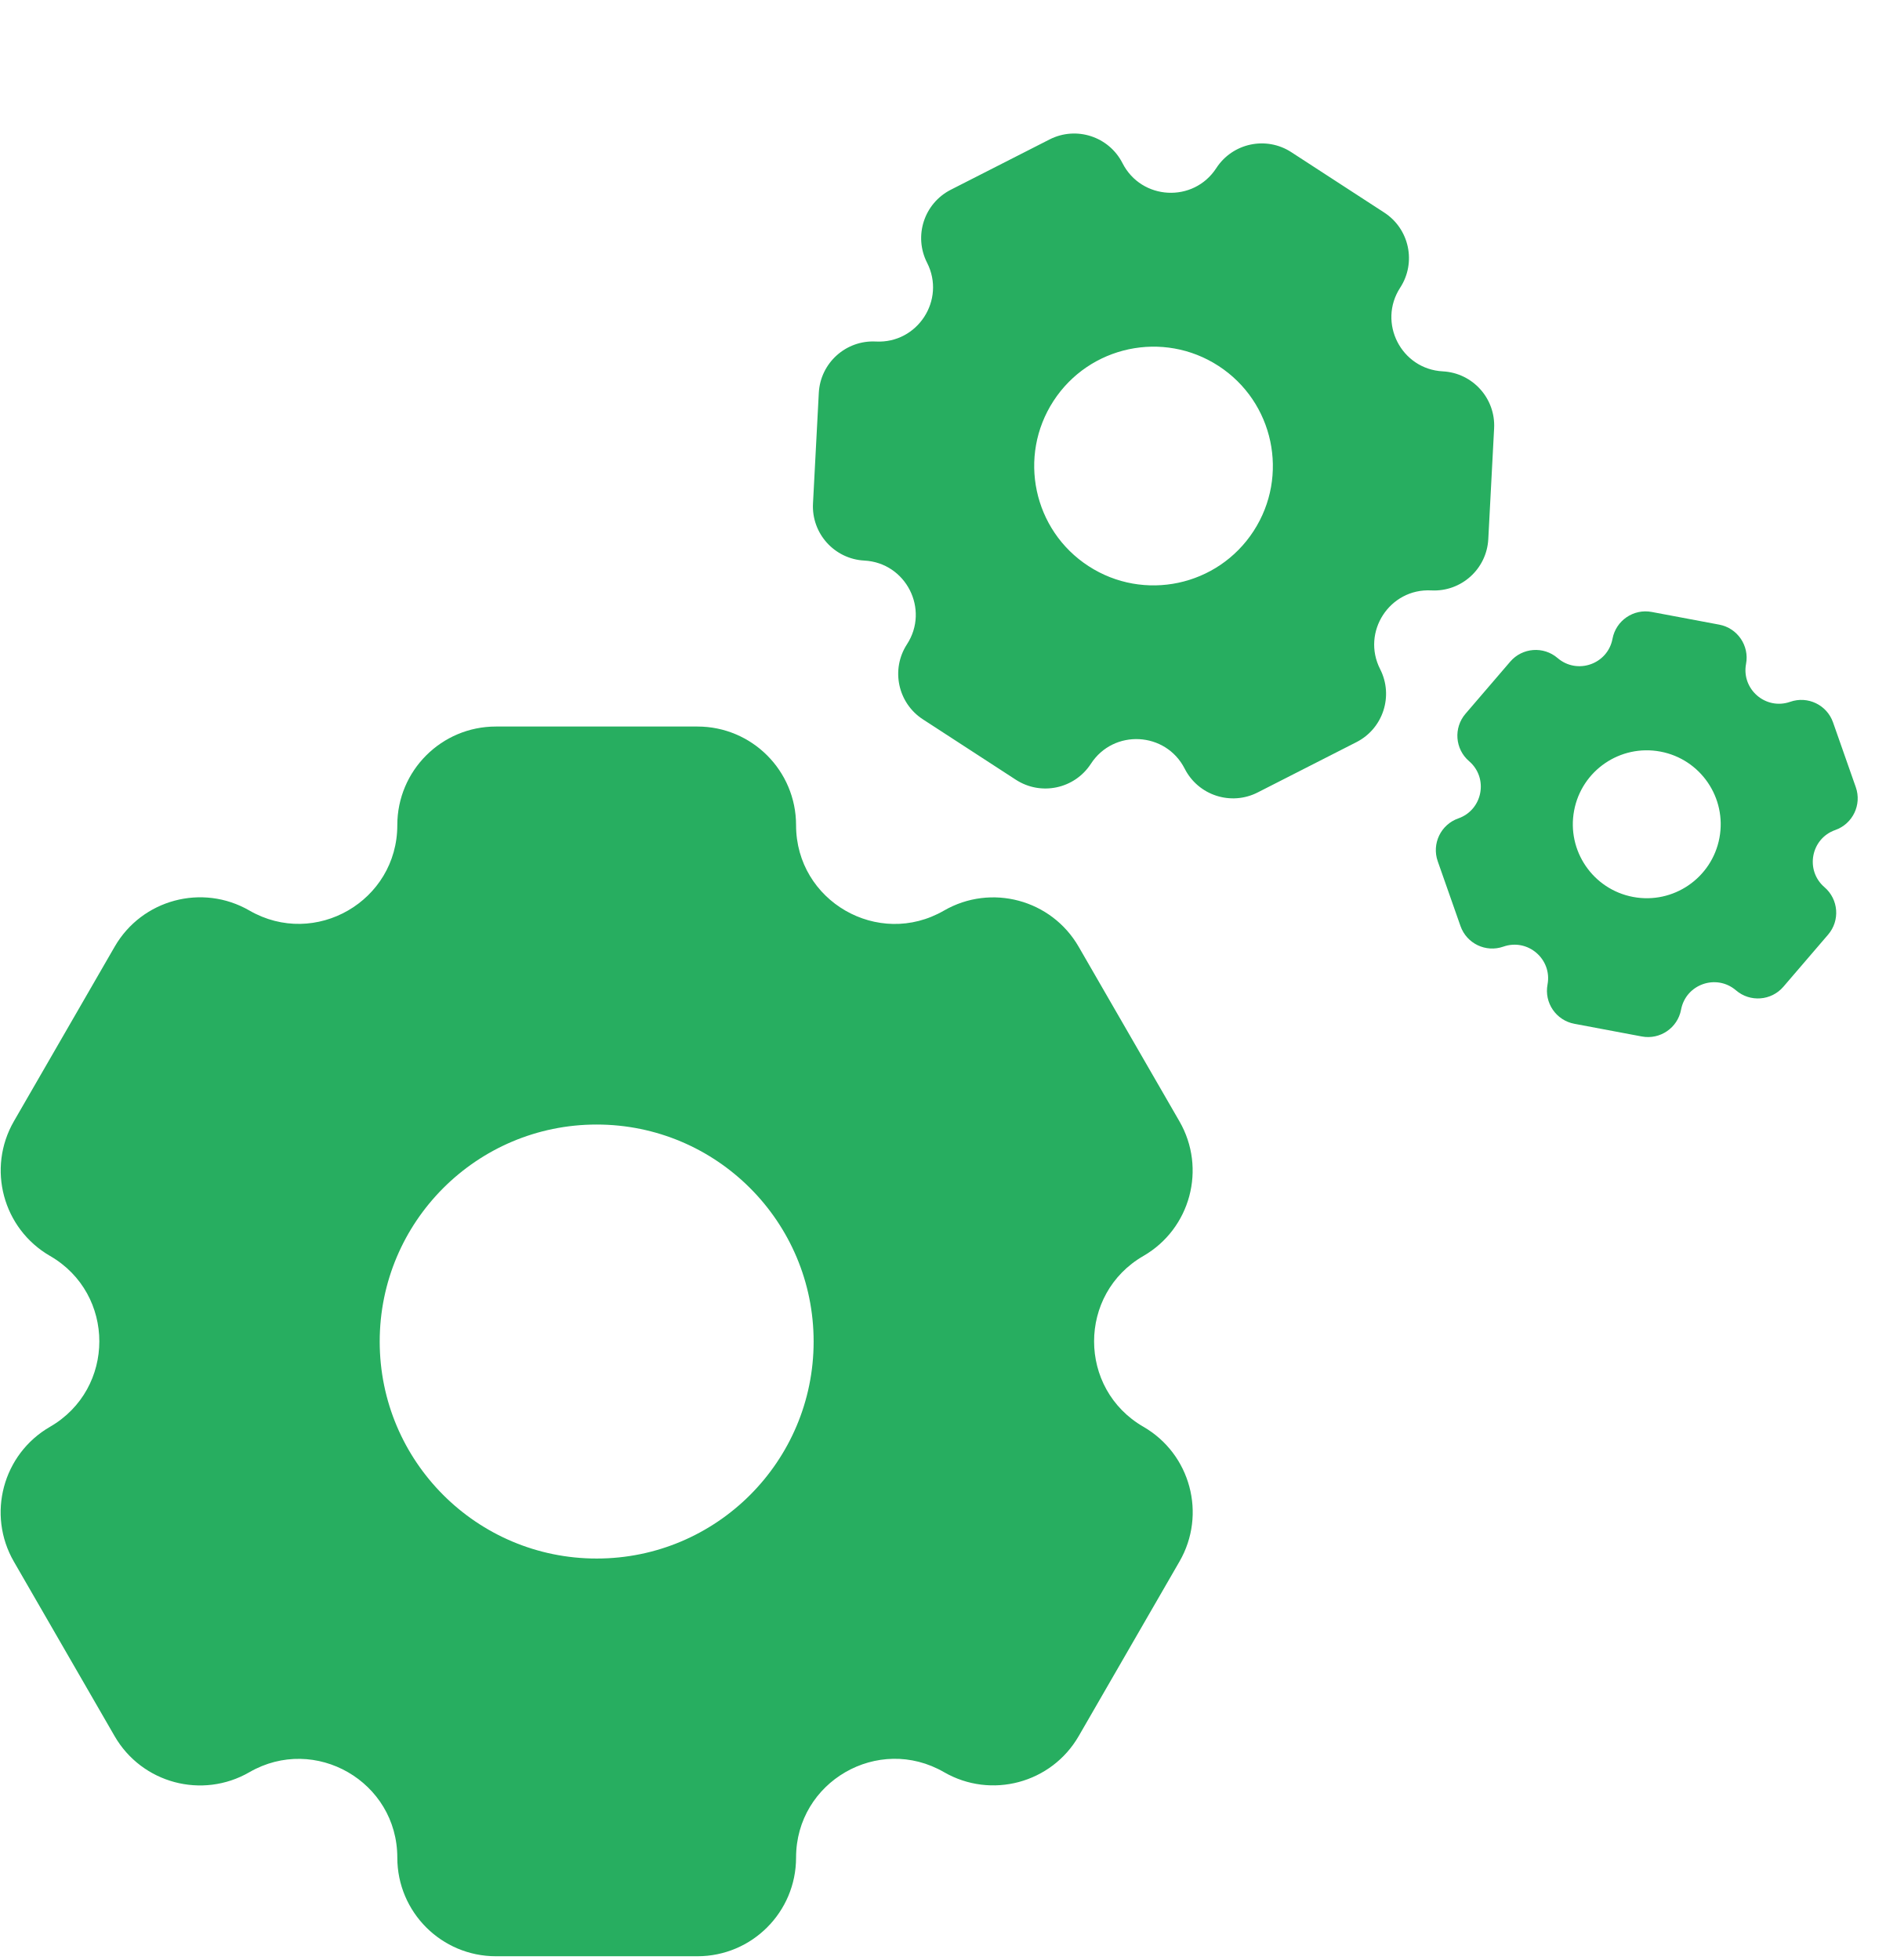
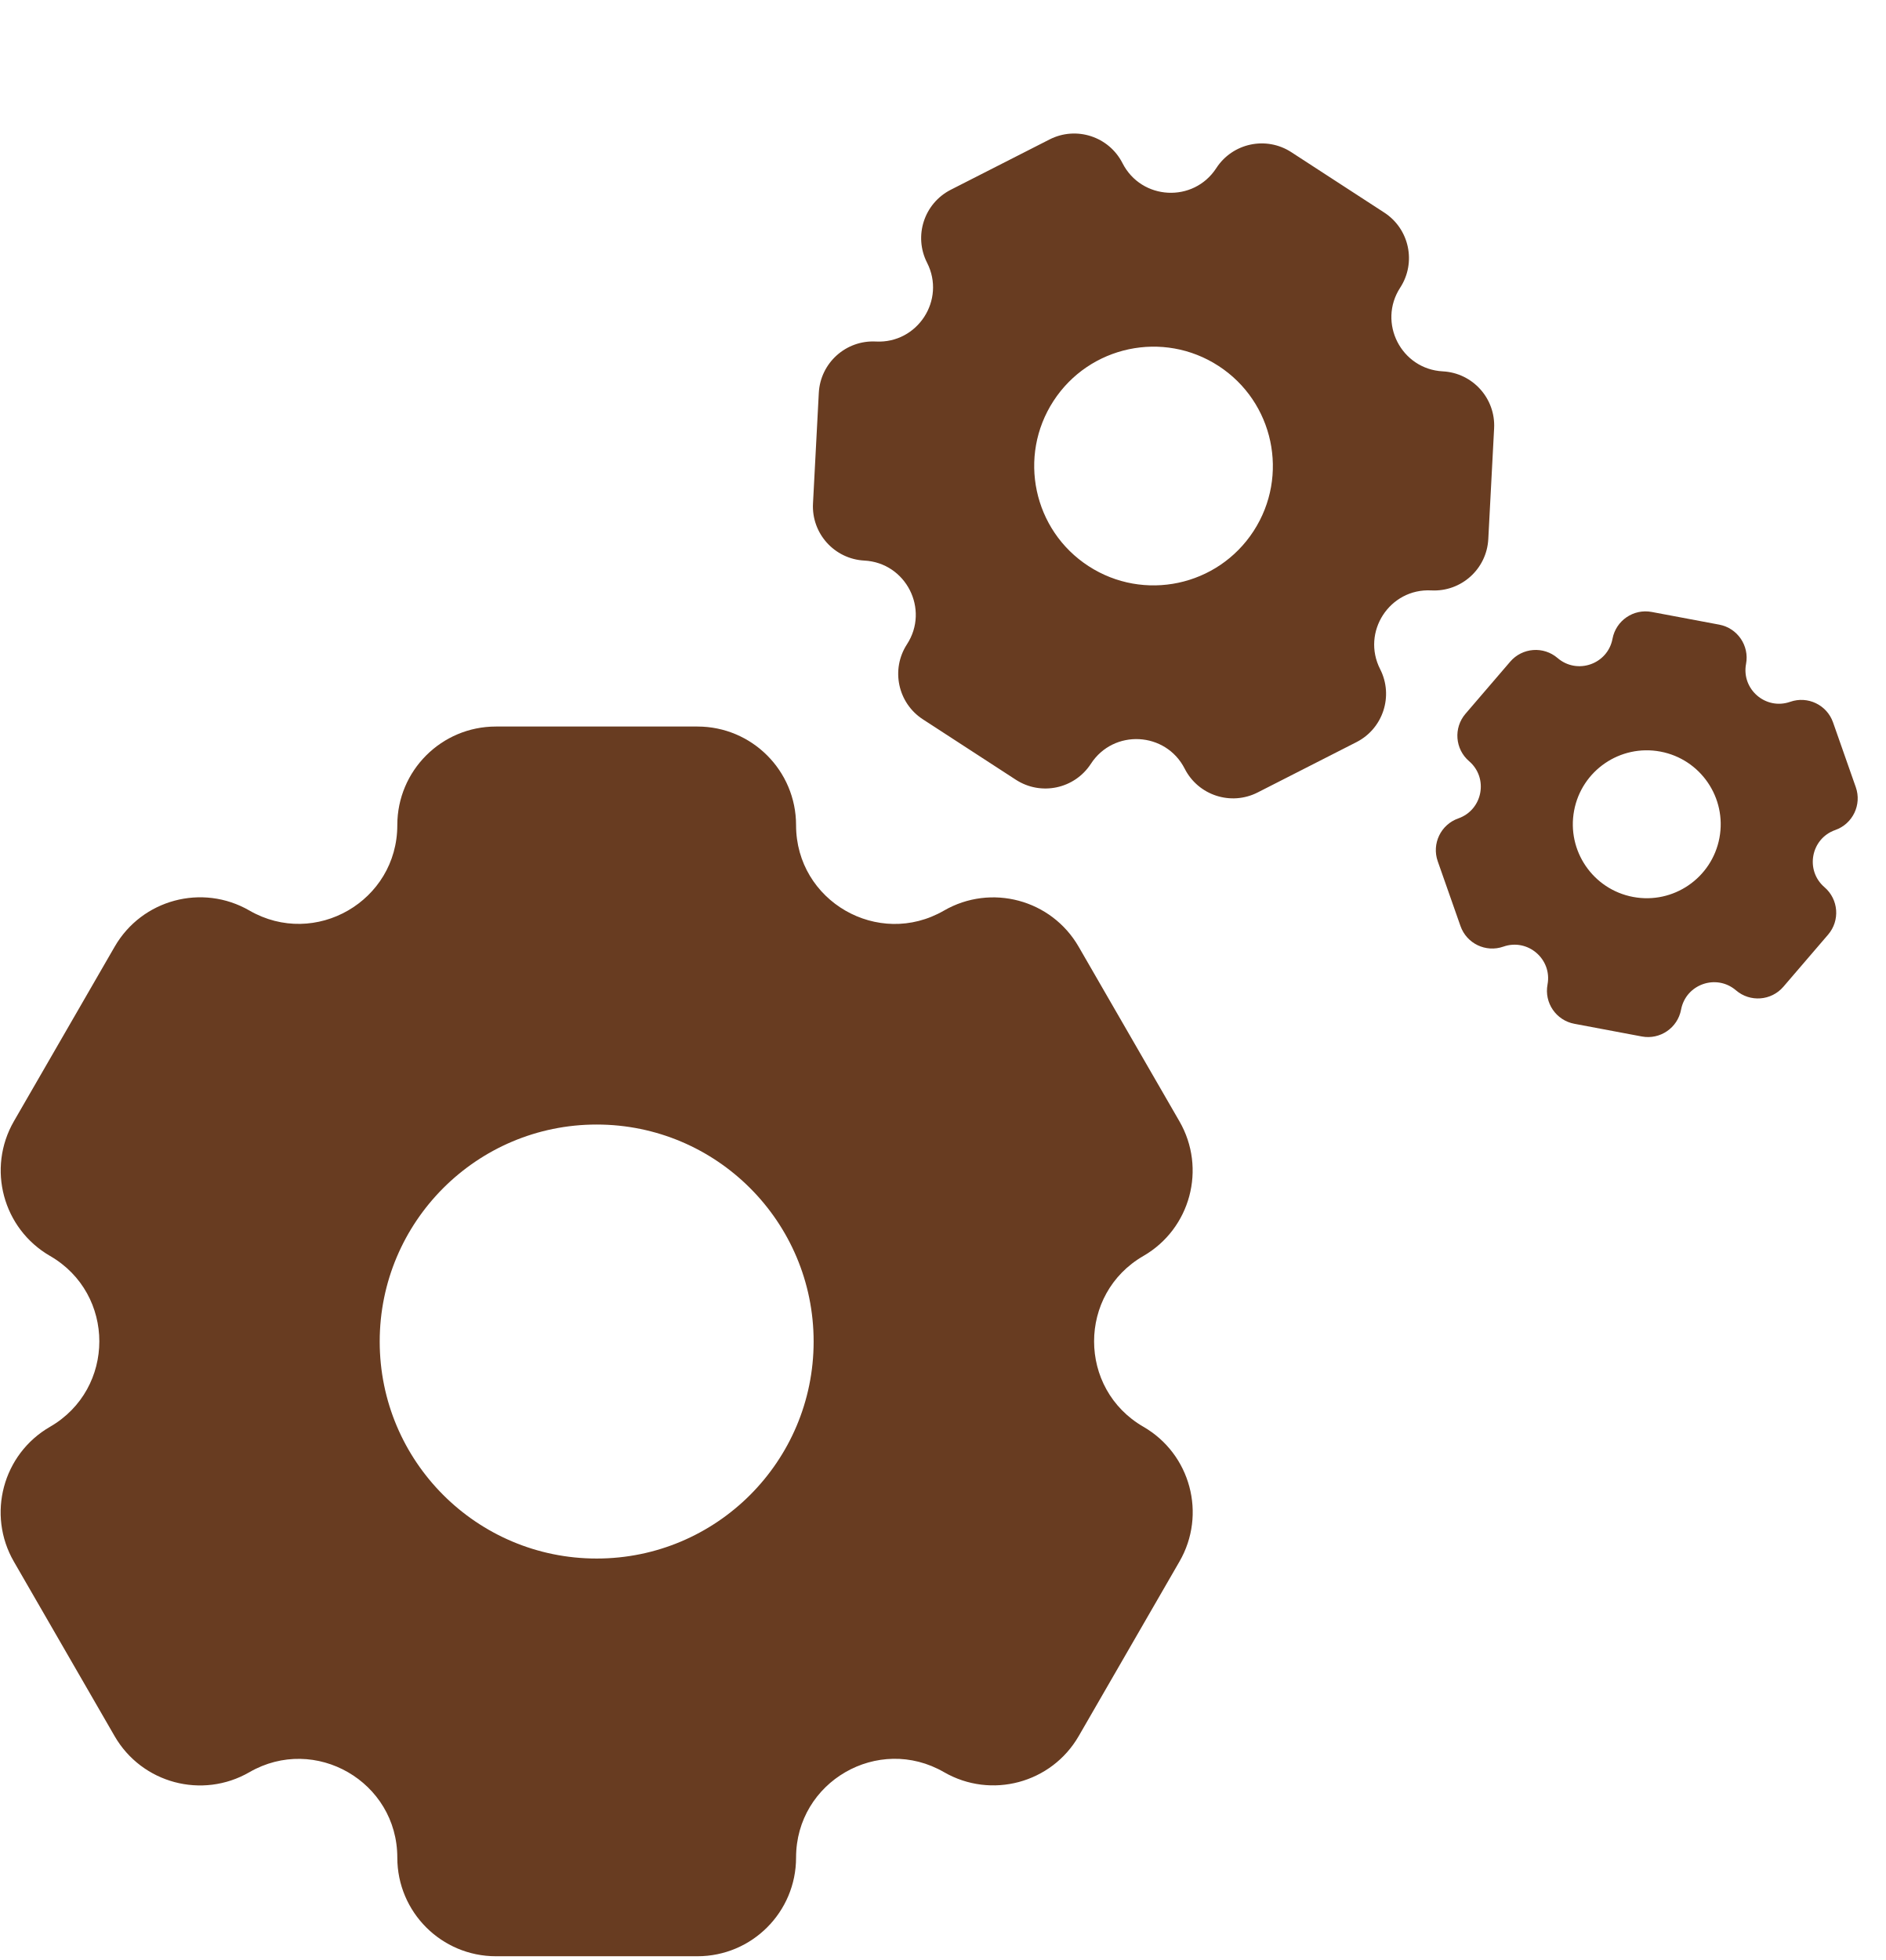
<svg xmlns="http://www.w3.org/2000/svg" width="204" height="212" viewBox="0 0 204 212" fill="none">
-   <path fill-rule="evenodd" clip-rule="evenodd" d="M12.398 187.784C15.344 192.888 21.872 194.635 26.976 191.689C34.088 187.583 42.981 192.714 42.981 200.926C42.981 206.818 47.757 211.594 53.649 211.594H75.449C81.342 211.594 86.119 206.816 86.119 200.923C86.119 192.71 95.011 187.575 102.124 191.682C107.227 194.628 113.752 192.88 116.698 187.776L127.599 168.895C130.545 163.793 128.795 157.268 123.693 154.323C116.584 150.218 116.581 139.956 123.689 135.851C128.789 132.907 130.537 126.385 127.592 121.285L116.687 102.397C113.742 97.296 107.219 95.548 102.118 98.493C95.007 102.599 86.119 97.464 86.119 89.254C86.119 83.362 81.343 78.584 75.451 78.584L53.647 78.584C47.756 78.584 42.981 83.359 42.981 89.249C42.981 97.46 34.091 102.591 26.981 98.486C21.879 95.54 15.354 97.288 12.409 102.39L1.508 121.271C-1.439 126.374 0.31 132.899 5.413 135.846C12.526 139.952 12.522 150.221 5.409 154.328C0.304 157.275 -1.447 163.804 1.501 168.909L12.398 187.784ZM64.548 168.576C77.511 168.576 88.019 158.068 88.019 145.105C88.019 132.143 77.511 121.634 64.548 121.634C51.586 121.634 41.077 132.143 41.077 145.105C41.077 158.068 51.586 168.576 64.548 168.576Z" fill="#27ae60" />
-   <path fill-rule="evenodd" clip-rule="evenodd" d="M87.95 54.464C87.779 57.701 90.266 60.463 93.503 60.633C98.013 60.87 100.577 65.902 98.116 69.689C96.351 72.407 97.123 76.041 99.84 77.806L109.894 84.338C112.612 86.104 116.247 85.332 118.013 82.614C120.474 78.826 126.114 79.122 128.164 83.148C129.634 86.036 133.168 87.185 136.056 85.714L146.741 80.272C149.628 78.802 150.776 75.268 149.306 72.381C147.257 68.358 150.331 63.623 154.839 63.861C158.074 64.031 160.834 61.547 161.004 58.312L161.634 46.333C161.805 43.098 159.32 40.337 156.085 40.167C151.575 39.93 149.015 34.898 151.475 31.112C153.24 28.394 152.469 24.759 149.752 22.994L139.696 16.46C136.979 14.695 133.345 15.466 131.58 18.183C129.12 21.97 123.483 21.673 121.433 17.649C119.963 14.761 116.43 13.612 113.543 15.083L102.857 20.524C99.969 21.995 98.82 25.529 100.291 28.417C102.341 32.442 99.263 37.177 94.751 36.94C91.514 36.769 88.75 39.256 88.579 42.493L87.95 54.464ZM117.757 61.232C123.736 65.116 131.731 63.419 135.615 57.44C139.499 51.462 137.802 43.466 131.823 39.582C125.845 35.698 117.849 37.395 113.965 43.374C110.081 49.352 111.779 57.348 117.757 61.232Z" fill="#27ae60" />
-   <path fill-rule="evenodd" clip-rule="evenodd" d="M157.997 100.165C158.662 102.06 160.738 103.056 162.633 102.391C165.273 101.463 167.929 103.742 167.412 106.492C167.041 108.465 168.34 110.366 170.313 110.736L177.614 112.109C179.587 112.48 181.488 111.18 181.859 109.207C182.376 106.456 185.677 105.296 187.801 107.119C189.324 108.427 191.62 108.252 192.928 106.729L197.767 101.092C199.075 99.568 198.899 97.273 197.376 95.965C195.254 94.143 195.899 90.706 198.538 89.779C200.431 89.114 201.427 87.04 200.762 85.147L198.299 78.134C197.634 76.241 195.559 75.245 193.665 75.91C191.025 76.837 188.372 74.558 188.889 71.808C189.26 69.835 187.961 67.934 185.988 67.563L178.685 66.191C176.713 65.82 174.813 67.118 174.442 69.091C173.925 71.841 170.625 73 168.502 71.177C166.979 69.87 164.684 70.044 163.376 71.567L158.537 77.204C157.229 78.728 157.403 81.024 158.927 82.332C161.051 84.155 160.403 87.594 157.762 88.521C155.867 89.187 154.87 91.263 155.535 93.158L157.997 100.165ZM176.671 97.016C181.012 97.832 185.193 94.974 186.009 90.633C186.825 86.291 183.968 82.111 179.626 81.295C175.285 80.479 171.104 83.336 170.288 87.678C169.472 92.019 172.33 96.2 176.671 97.016Z" fill="#27ae60" />
+   <path fill-rule="evenodd" clip-rule="evenodd" d="M12.398 187.784C15.344 192.888 21.872 194.635 26.976 191.689C34.088 187.583 42.981 192.714 42.981 200.926C42.981 206.818 47.757 211.594 53.649 211.594H75.449C81.342 211.594 86.119 206.816 86.119 200.923C86.119 192.71 95.011 187.575 102.124 191.682C107.227 194.628 113.752 192.88 116.698 187.776L127.599 168.895C130.545 163.793 128.795 157.268 123.693 154.323C116.584 150.218 116.581 139.956 123.689 135.851C128.789 132.907 130.537 126.385 127.592 121.285L116.687 102.397C113.742 97.296 107.219 95.548 102.118 98.493C95.007 102.599 86.119 97.464 86.119 89.254C86.119 83.362 81.343 78.584 75.451 78.584L53.647 78.584C47.756 78.584 42.981 83.359 42.981 89.249C42.981 97.46 34.091 102.591 26.981 98.486C21.879 95.54 15.354 97.288 12.409 102.39L1.508 121.271C-1.439 126.374 0.31 132.899 5.413 135.846C12.526 139.952 12.522 150.221 5.409 154.328C0.304 157.275 -1.447 163.804 1.501 168.909L12.398 187.784ZM64.548 168.576C77.511 168.576 88.019 158.068 88.019 145.105C88.019 132.143 77.511 121.634 64.548 121.634C51.586 121.634 41.077 132.143 41.077 145.105C41.077 158.068 51.586 168.576 64.548 168.576Z" fill="#683c21" />
+   <path fill-rule="evenodd" clip-rule="evenodd" d="M87.95 54.464C87.779 57.701 90.266 60.463 93.503 60.633C98.013 60.87 100.577 65.902 98.116 69.689C96.351 72.407 97.123 76.041 99.84 77.806L109.894 84.338C112.612 86.104 116.247 85.332 118.013 82.614C120.474 78.826 126.114 79.122 128.164 83.148C129.634 86.036 133.168 87.185 136.056 85.714L146.741 80.272C149.628 78.802 150.776 75.268 149.306 72.381C147.257 68.358 150.331 63.623 154.839 63.861C158.074 64.031 160.834 61.547 161.004 58.312L161.634 46.333C161.805 43.098 159.32 40.337 156.085 40.167C151.575 39.93 149.015 34.898 151.475 31.112C153.24 28.394 152.469 24.759 149.752 22.994L139.696 16.46C136.979 14.695 133.345 15.466 131.58 18.183C129.12 21.97 123.483 21.673 121.433 17.649C119.963 14.761 116.43 13.612 113.543 15.083L102.857 20.524C99.969 21.995 98.82 25.529 100.291 28.417C102.341 32.442 99.263 37.177 94.751 36.94C91.514 36.769 88.75 39.256 88.579 42.493L87.95 54.464ZM117.757 61.232C123.736 65.116 131.731 63.419 135.615 57.44C139.499 51.462 137.802 43.466 131.823 39.582C125.845 35.698 117.849 37.395 113.965 43.374C110.081 49.352 111.779 57.348 117.757 61.232Z" fill="#683c21" />
+   <path fill-rule="evenodd" clip-rule="evenodd" d="M157.997 100.165C158.662 102.06 160.738 103.056 162.633 102.391C165.273 101.463 167.929 103.742 167.412 106.492C167.041 108.465 168.34 110.366 170.313 110.736L177.614 112.109C179.587 112.48 181.488 111.18 181.859 109.207C182.376 106.456 185.677 105.296 187.801 107.119C189.324 108.427 191.62 108.252 192.928 106.729L197.767 101.092C199.075 99.568 198.899 97.273 197.376 95.965C195.254 94.143 195.899 90.706 198.538 89.779C200.431 89.114 201.427 87.04 200.762 85.147L198.299 78.134C197.634 76.241 195.559 75.245 193.665 75.91C191.025 76.837 188.372 74.558 188.889 71.808C189.26 69.835 187.961 67.934 185.988 67.563L178.685 66.191C176.713 65.82 174.813 67.118 174.442 69.091C173.925 71.841 170.625 73 168.502 71.177C166.979 69.87 164.684 70.044 163.376 71.567L158.537 77.204C157.229 78.728 157.403 81.024 158.927 82.332C161.051 84.155 160.403 87.594 157.762 88.521C155.867 89.187 154.87 91.263 155.535 93.158L157.997 100.165ZM176.671 97.016C181.012 97.832 185.193 94.974 186.009 90.633C186.825 86.291 183.968 82.111 179.626 81.295C175.285 80.479 171.104 83.336 170.288 87.678C169.472 92.019 172.33 96.2 176.671 97.016Z" fill="#683c21" />
</svg>
